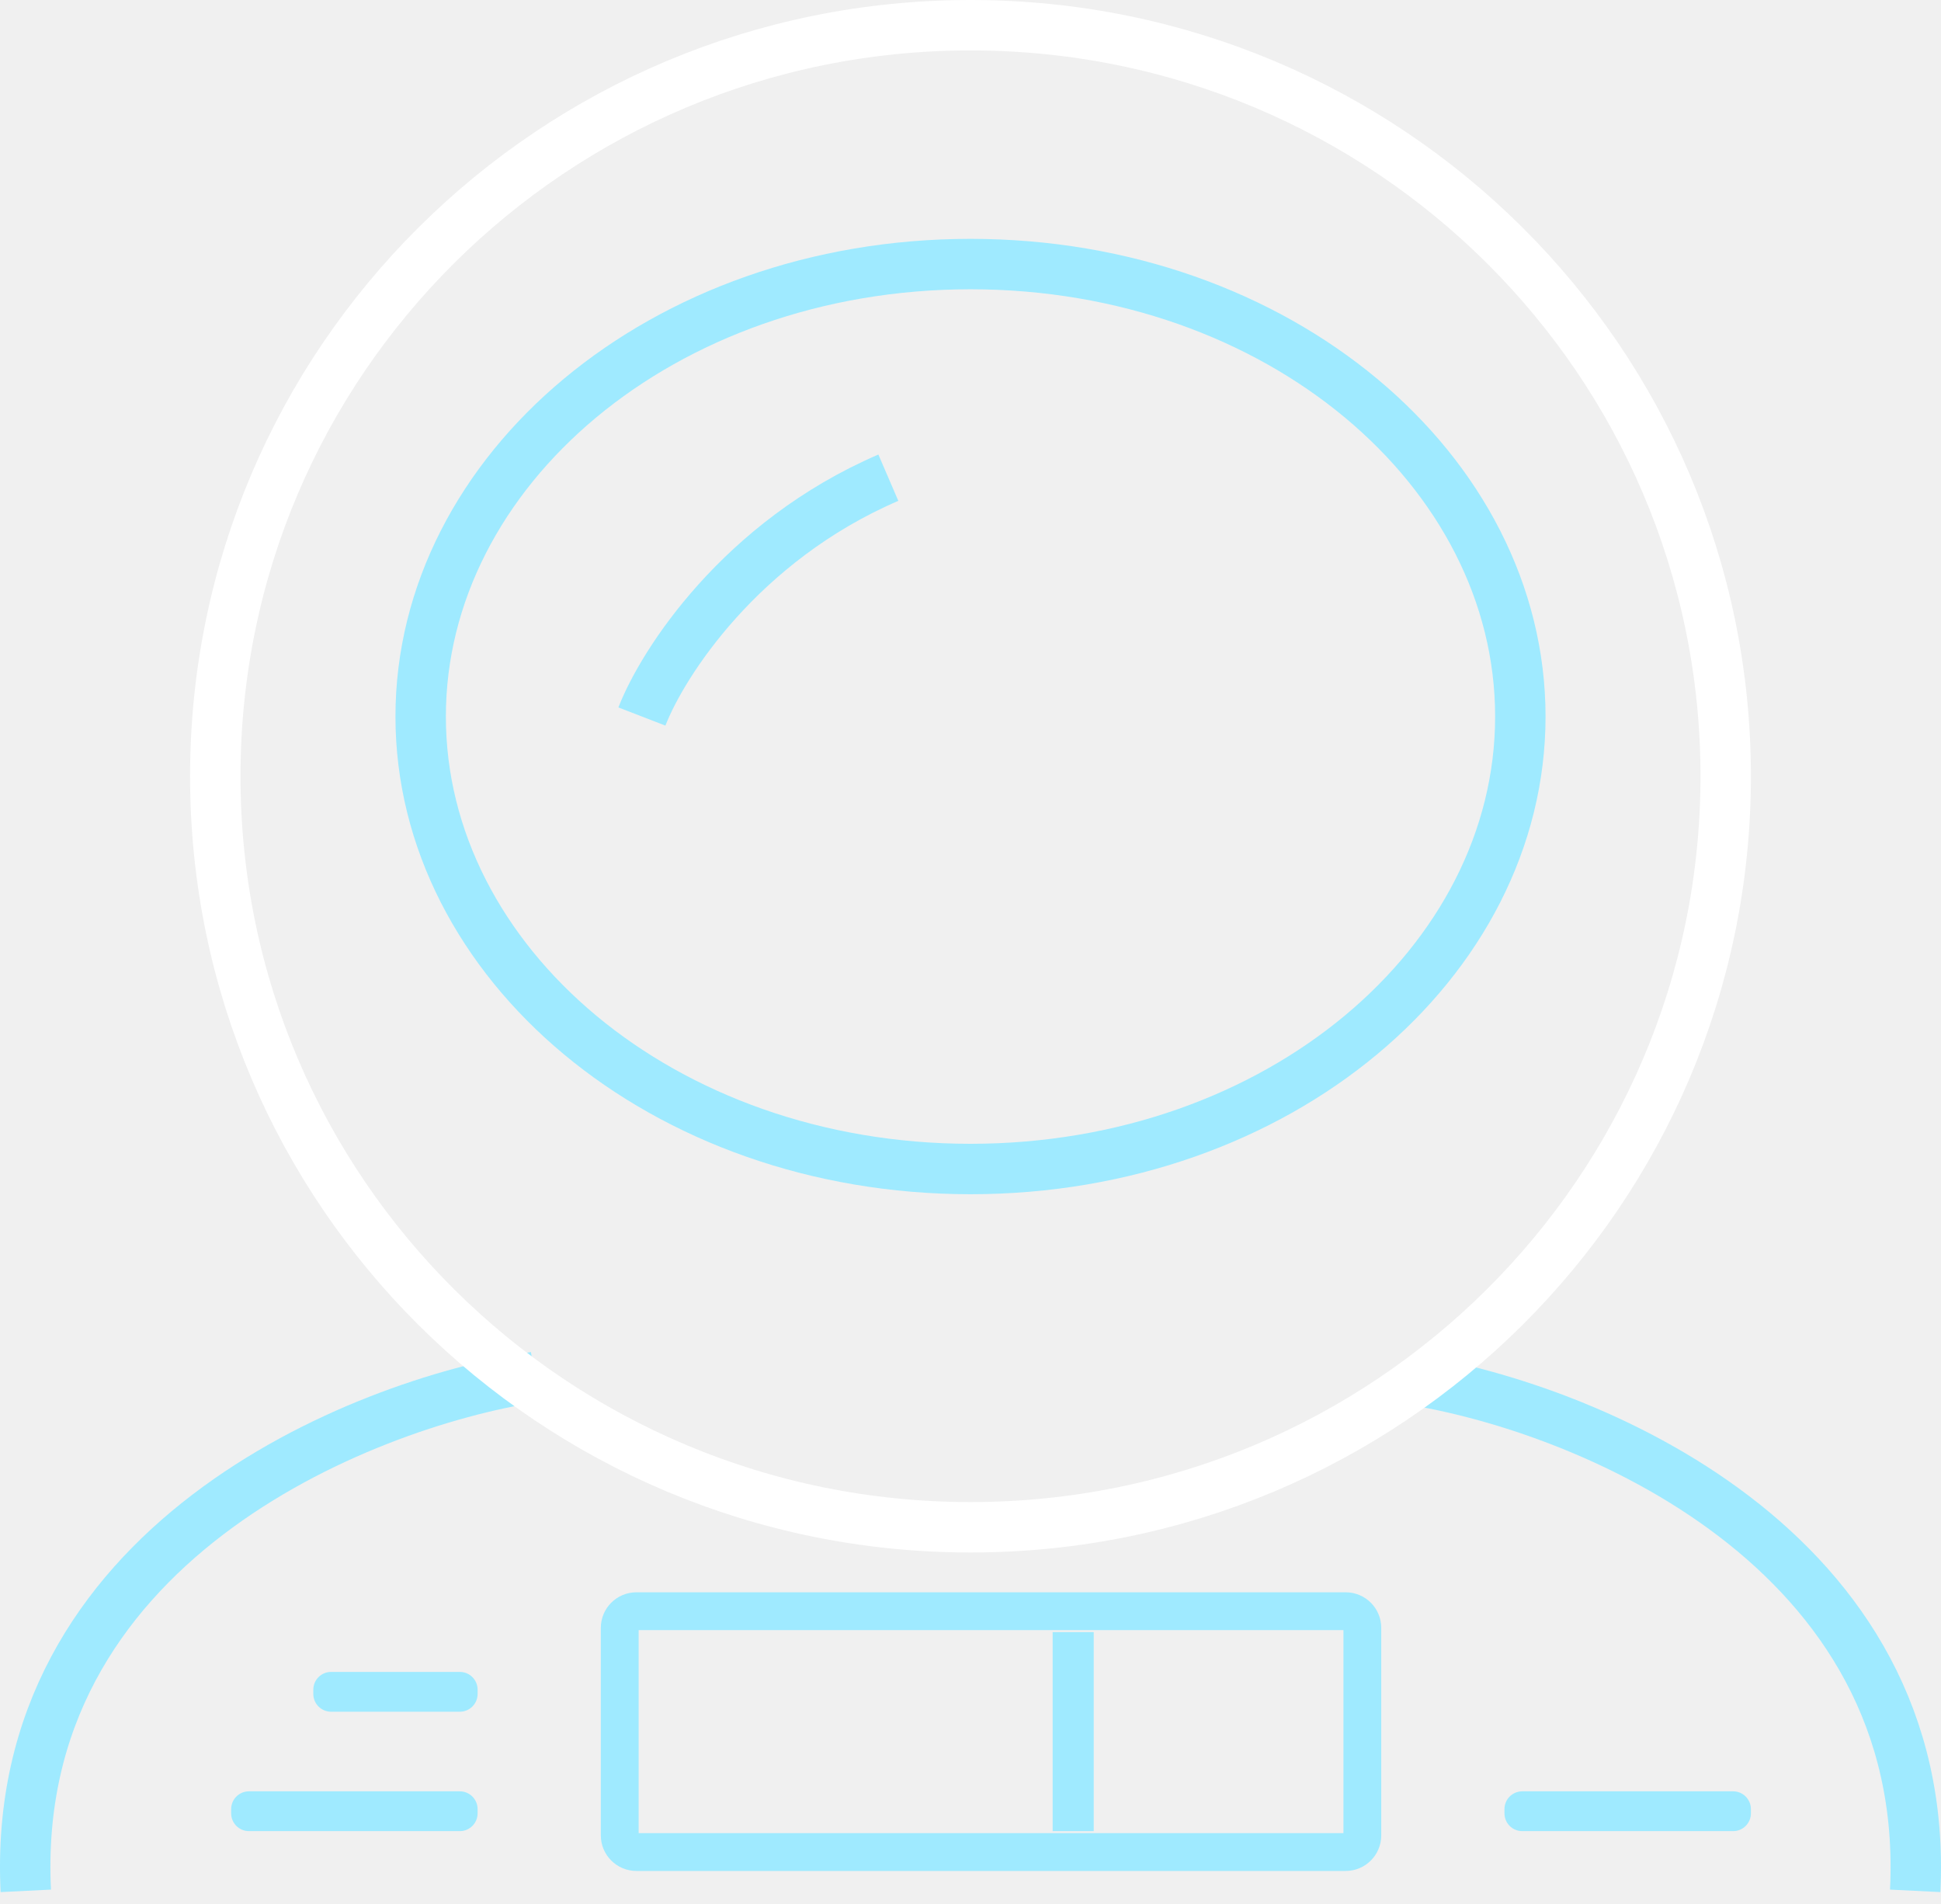
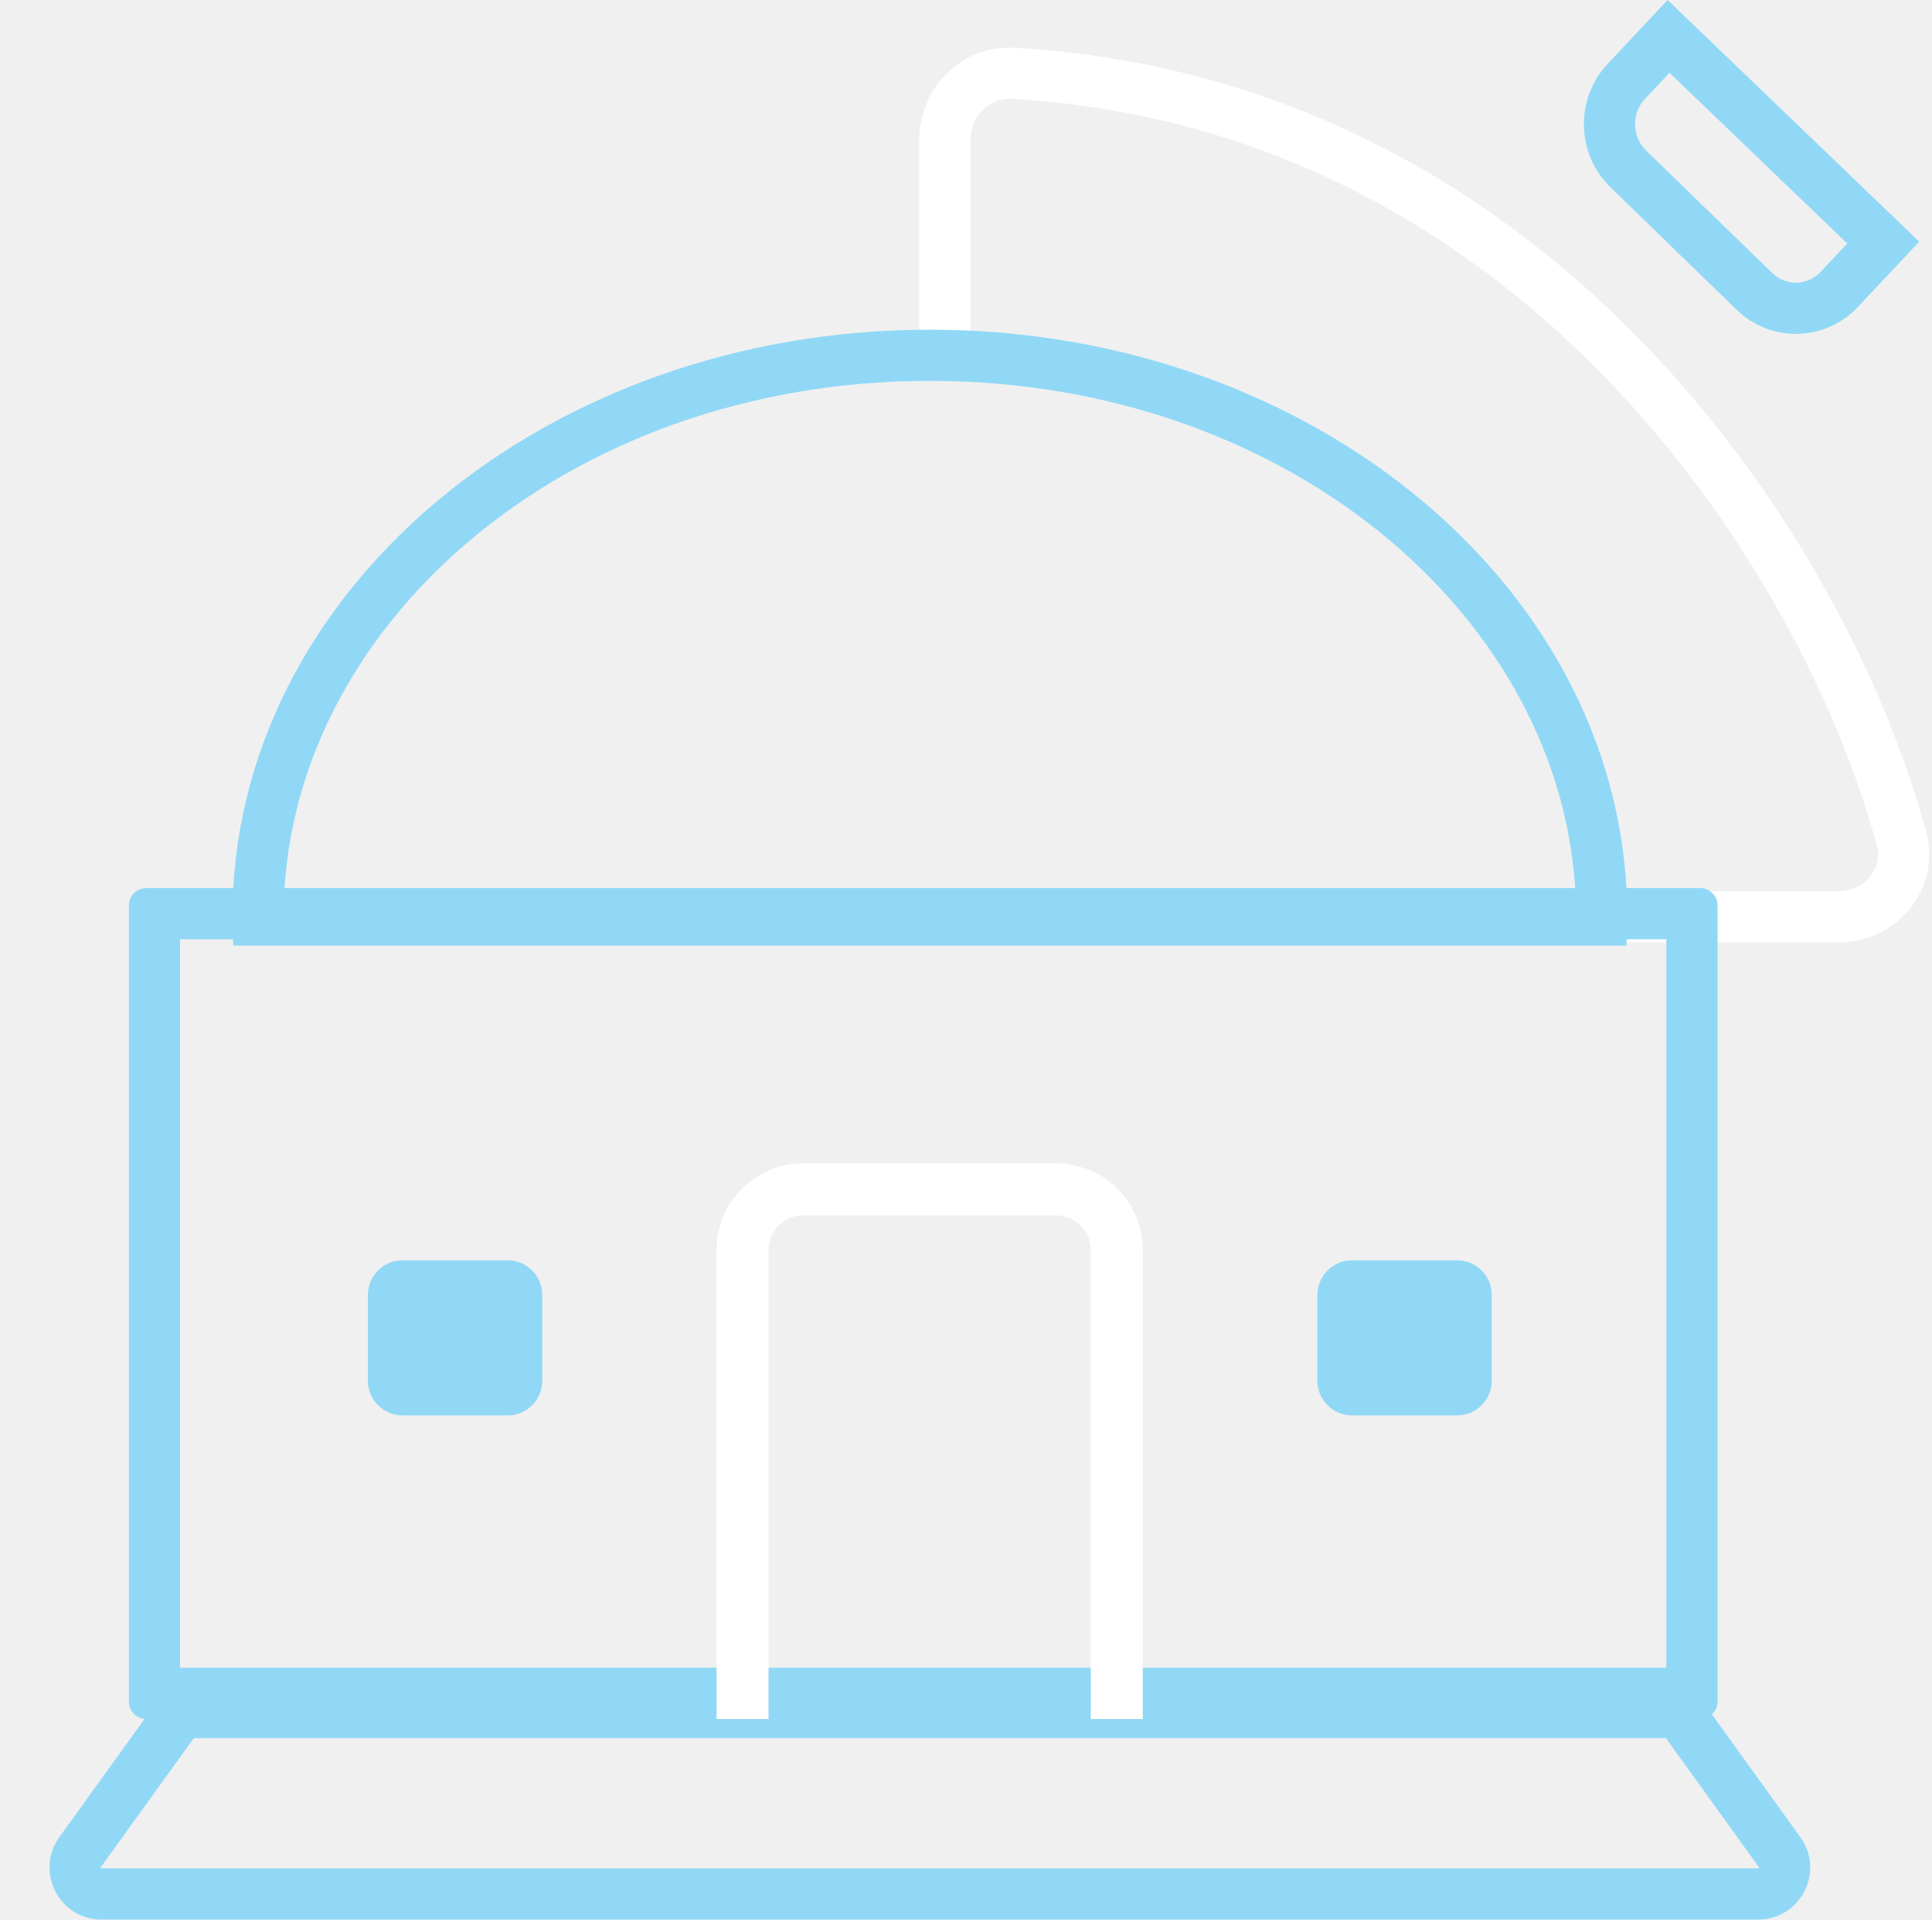
- <svg xmlns="http://www.w3.org/2000/svg" width="154" height="151" viewBox="0 0 154 151" fill="none">
-   <path d="M42.432 109.236C28.41 111.41 0.701 122.607 2.047 150" stroke="#9FEAFF" stroke-width="4" />
-   <path d="M111.744 109.414C125.705 111.578 153.293 122.726 151.953 150" stroke="#9FEAFF" stroke-width="4" />
-   <path d="M136.918 61.579C136.918 94.473 110.102 121.158 77 121.158C43.897 121.158 17.081 94.473 17.081 61.579C17.081 28.685 43.897 2 77 2C110.102 2 136.918 28.685 136.918 61.579Z" stroke="white" stroke-width="4" />
-   <path d="M120.624 56.842C120.624 76.335 101.457 92.737 77 92.737C52.543 92.737 33.376 76.335 33.376 56.842C33.376 37.35 52.543 20.948 77 20.948C101.457 20.948 120.624 37.35 120.624 56.842Z" stroke="#9FEAFF" stroke-width="4" />
-   <path d="M50.929 56.842C52.558 52.632 58.75 42.947 70.482 37.895" stroke="#9FEAFF" stroke-width="4" />
-   <mask id="path-6-inside-1_1151_3183" fill="white">
-     <rect x="47.67" y="126.316" width="61.919" height="22.105" rx="2.821" />
+ <svg xmlns="http://www.w3.org/2000/svg" width="151" height="150" viewBox="0 0 151 150" fill="none">
+   <mask id="path-1-inside-1_1151_3182" fill="white">
+     <rect width="24.233" height="13.632" rx="2.707" transform="matrix(0.726791 0.686858 -0.68637 0.727253 124.428 9.08472)" />
  </mask>
-   <rect x="47.67" y="126.316" width="61.919" height="22.105" rx="2.821" stroke="#9FEAFF" stroke-width="6" mask="url(#path-6-inside-1_1151_3183)" />
-   <rect x="24.858" y="132.632" width="13.036" height="3.158" rx="1.411" fill="#9FEAFF" />
-   <rect x="18.34" y="142.105" width="19.553" height="3.158" rx="1.411" fill="#9FEAFF" />
-   <rect x="119.365" y="142.105" width="19.553" height="3.158" rx="1.411" fill="#9FEAFF" />
-   <rect x="83.518" y="129.474" width="3.259" height="15.79" fill="#9FEAFF" />
+   <rect width="24.233" height="13.632" rx="2.707" transform="matrix(0.726791 0.686858 -0.68637 0.727253 124.428 9.08472)" stroke="#91D8F6" stroke-width="8" mask="url(#path-1-inside-1_1151_3182)" />
+   <mask id="path-2-inside-2_1151_3182" fill="white">
+     <path fill-rule="evenodd" clip-rule="evenodd" d="M130.336 4.08878e-07L125.649 4.992C123.091 7.717 123.191 12.036 125.874 14.639L135.725 24.201C138.407 26.804 142.656 26.705 145.214 23.98L150 18.882L130.336 4.08878e-07Z" />
+   </mask>
+   <path d="M125.649 4.992L128.566 7.73L128.566 7.73L125.649 4.992ZM130.336 0L133.106 -2.885L130.189 -5.687L127.42 -2.738L130.336 0ZM125.874 14.639L128.659 11.769L125.874 14.639ZM135.725 24.201L132.939 27.071L132.939 27.071L135.725 24.201ZM145.214 23.98L142.298 21.242L142.298 21.242L145.214 23.98ZM150 18.882L152.916 21.62L155.623 18.736L152.771 15.997L150 18.882ZM128.566 7.73L133.252 2.738L127.42 -2.738L122.733 2.254L128.566 7.73ZM128.659 11.769C127.544 10.686 127.502 8.863 128.566 7.73L122.733 2.254C118.681 6.571 118.839 13.386 123.088 17.51L128.659 11.769ZM138.511 21.33L128.659 11.769L123.088 17.51L132.939 27.071L138.511 21.33ZM142.298 21.242C141.269 22.338 139.589 22.377 138.511 21.33L132.939 27.071C137.225 31.231 144.042 31.073 148.13 26.718L142.298 21.242ZM147.084 16.144L142.298 21.242L148.13 26.718L152.916 21.62L147.084 16.144ZM152.771 15.997L133.106 -2.885L127.565 2.885L147.23 21.767L152.771 15.997Z" fill="#91D8F6" mask="url(#path-2-inside-2_1151_3182)" />
+   <path d="M73.844 27.109V10.954C73.844 7.991 76.239 5.557 79.198 5.728C119.925 8.083 142.555 43.123 148.614 65.531C149.476 68.719 146.946 71.645 143.644 71.645H129.575H125.809" stroke="white" stroke-width="4" />
+   <mask id="path-5-inside-3_1151_3182" fill="white">
+     <path fill-rule="evenodd" clip-rule="evenodd" d="M127.114 73.888C127.159 73.127 127.181 72.362 127.181 71.592C127.181 46.281 102.778 25.762 72.674 25.762C42.571 25.762 18.168 46.281 18.168 71.592C18.168 72.362 18.19 73.127 18.235 73.888H127.114Z" />
+   </mask>
+   <path d="M127.114 73.888V77.888H130.886L131.107 74.122L127.114 73.888ZM18.235 73.888L14.242 74.122L14.463 77.888H18.235V73.888ZM123.181 71.592C123.181 72.284 123.161 72.971 123.121 73.654L131.107 74.122C131.156 73.284 131.181 72.44 131.181 71.592H123.181ZM72.674 29.762C101.246 29.762 123.181 49.112 123.181 71.592H131.181C131.181 43.45 104.309 21.762 72.674 21.762V29.762ZM22.168 71.592C22.168 49.112 44.102 29.762 72.674 29.762V21.762C41.04 21.762 14.168 43.45 14.168 71.592H22.168ZM22.228 73.654C22.188 72.971 22.168 72.284 22.168 71.592H14.168C14.168 72.44 14.193 73.284 14.242 74.122L22.228 73.654ZM18.235 77.888H127.114V69.888H18.235V77.888Z" fill="#91D8F6" mask="url(#path-5-inside-3_1151_3182)" />
+   <path d="M6.259 144.735L13.508 134.675C13.895 134.137 14.517 133.819 15.179 133.819H130.172C130.834 133.819 131.456 134.137 131.844 134.675L139.092 144.735C140.074 146.098 139.1 148 137.42 148H7.931C6.251 148 5.277 146.098 6.259 144.735Z" stroke="#91D8F6" stroke-width="4" />
+   <mask id="path-8-inside-4_1151_3182" fill="white">
+     <rect x="10.073" y="69.398" width="124.166" height="64.923" rx="1.354" />
+   </mask>
+   <rect x="10.073" y="69.398" width="124.166" height="64.923" rx="1.354" stroke="#91D8F6" stroke-width="8" mask="url(#path-8-inside-4_1151_3182)" />
+   <rect x="28.754" y="98.483" width="13.627" height="12.121" rx="2.707" fill="#91D8F6" />
+   <path fill-rule="evenodd" clip-rule="evenodd" d="M62.773 94.974H82.547C84.042 94.974 85.254 96.186 85.254 97.681V134.144C85.254 134.207 85.252 134.268 85.248 134.33H89.312C89.314 134.268 89.315 134.206 89.315 134.144V97.681C89.315 93.944 86.285 90.914 82.547 90.914H62.773C59.035 90.914 56.005 93.944 56.005 97.681V134.144C56.005 134.206 56.006 134.268 56.008 134.33H60.072C60.068 134.268 60.066 134.207 60.066 134.144V97.681C60.066 96.186 61.278 94.974 62.773 94.974Z" fill="white" />
+   <rect x="102.964" y="98.483" width="13.627" height="12.121" rx="2.707" fill="#91D8F6" />
</svg>
